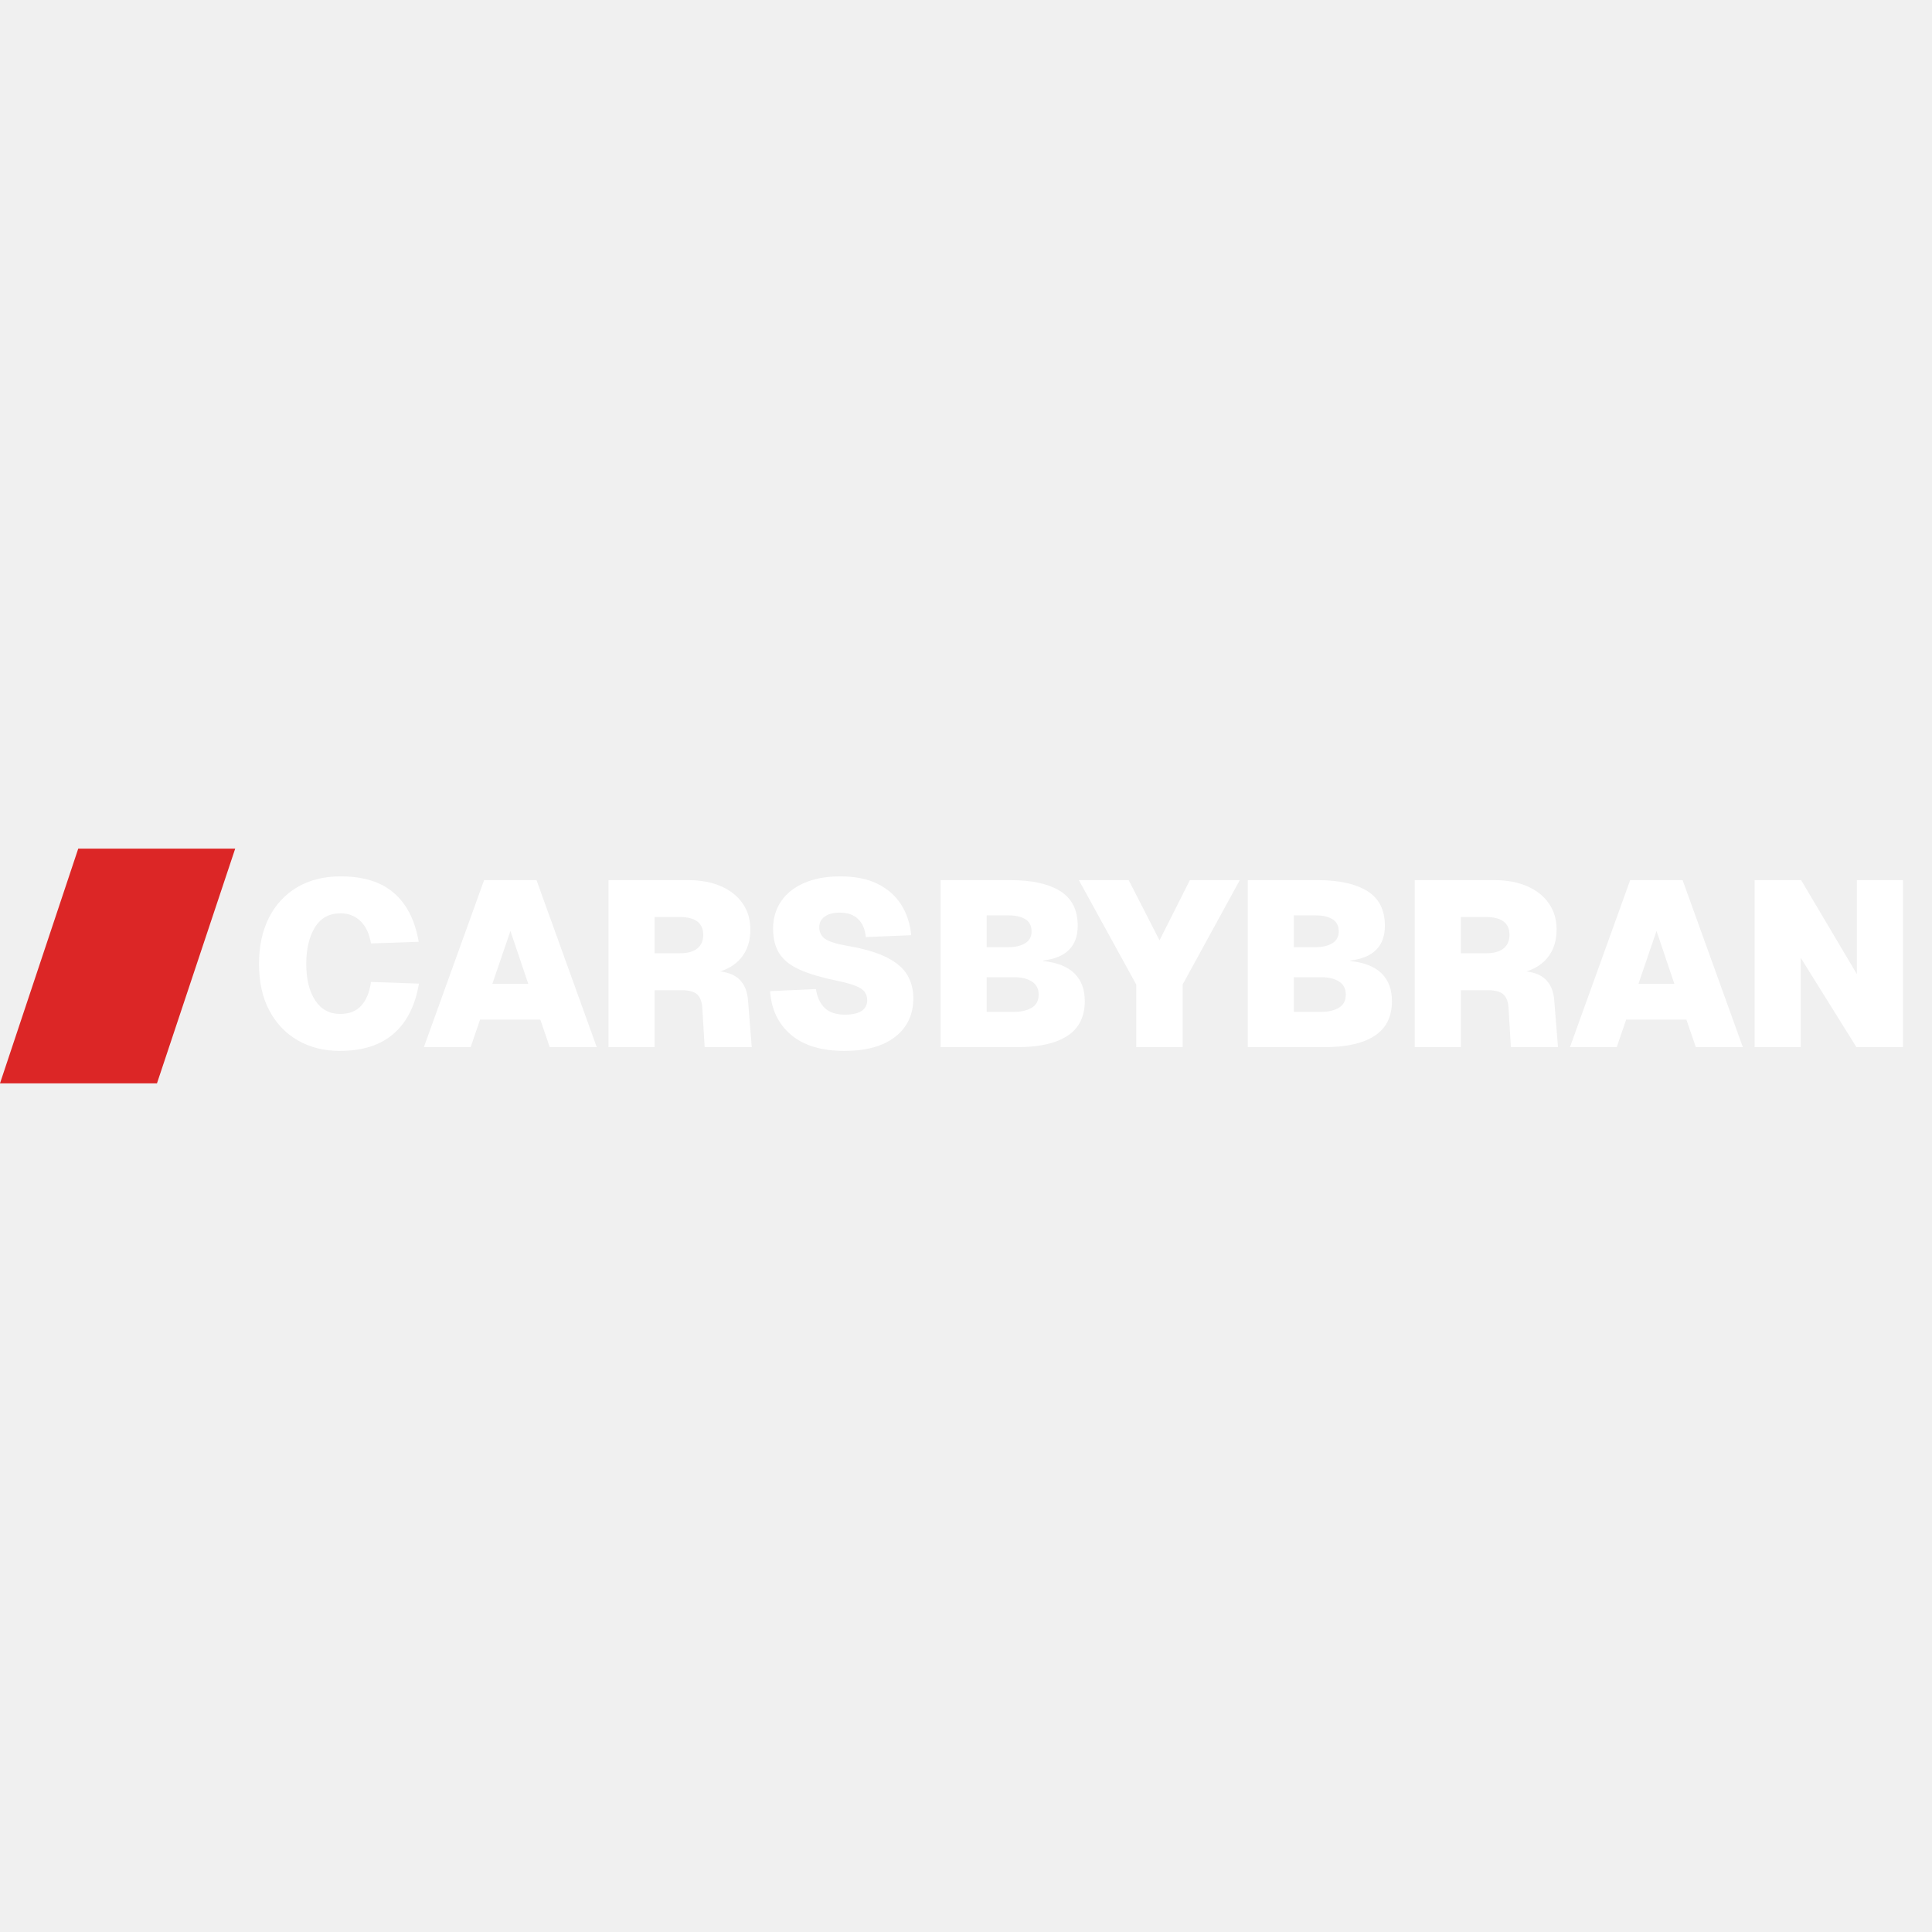
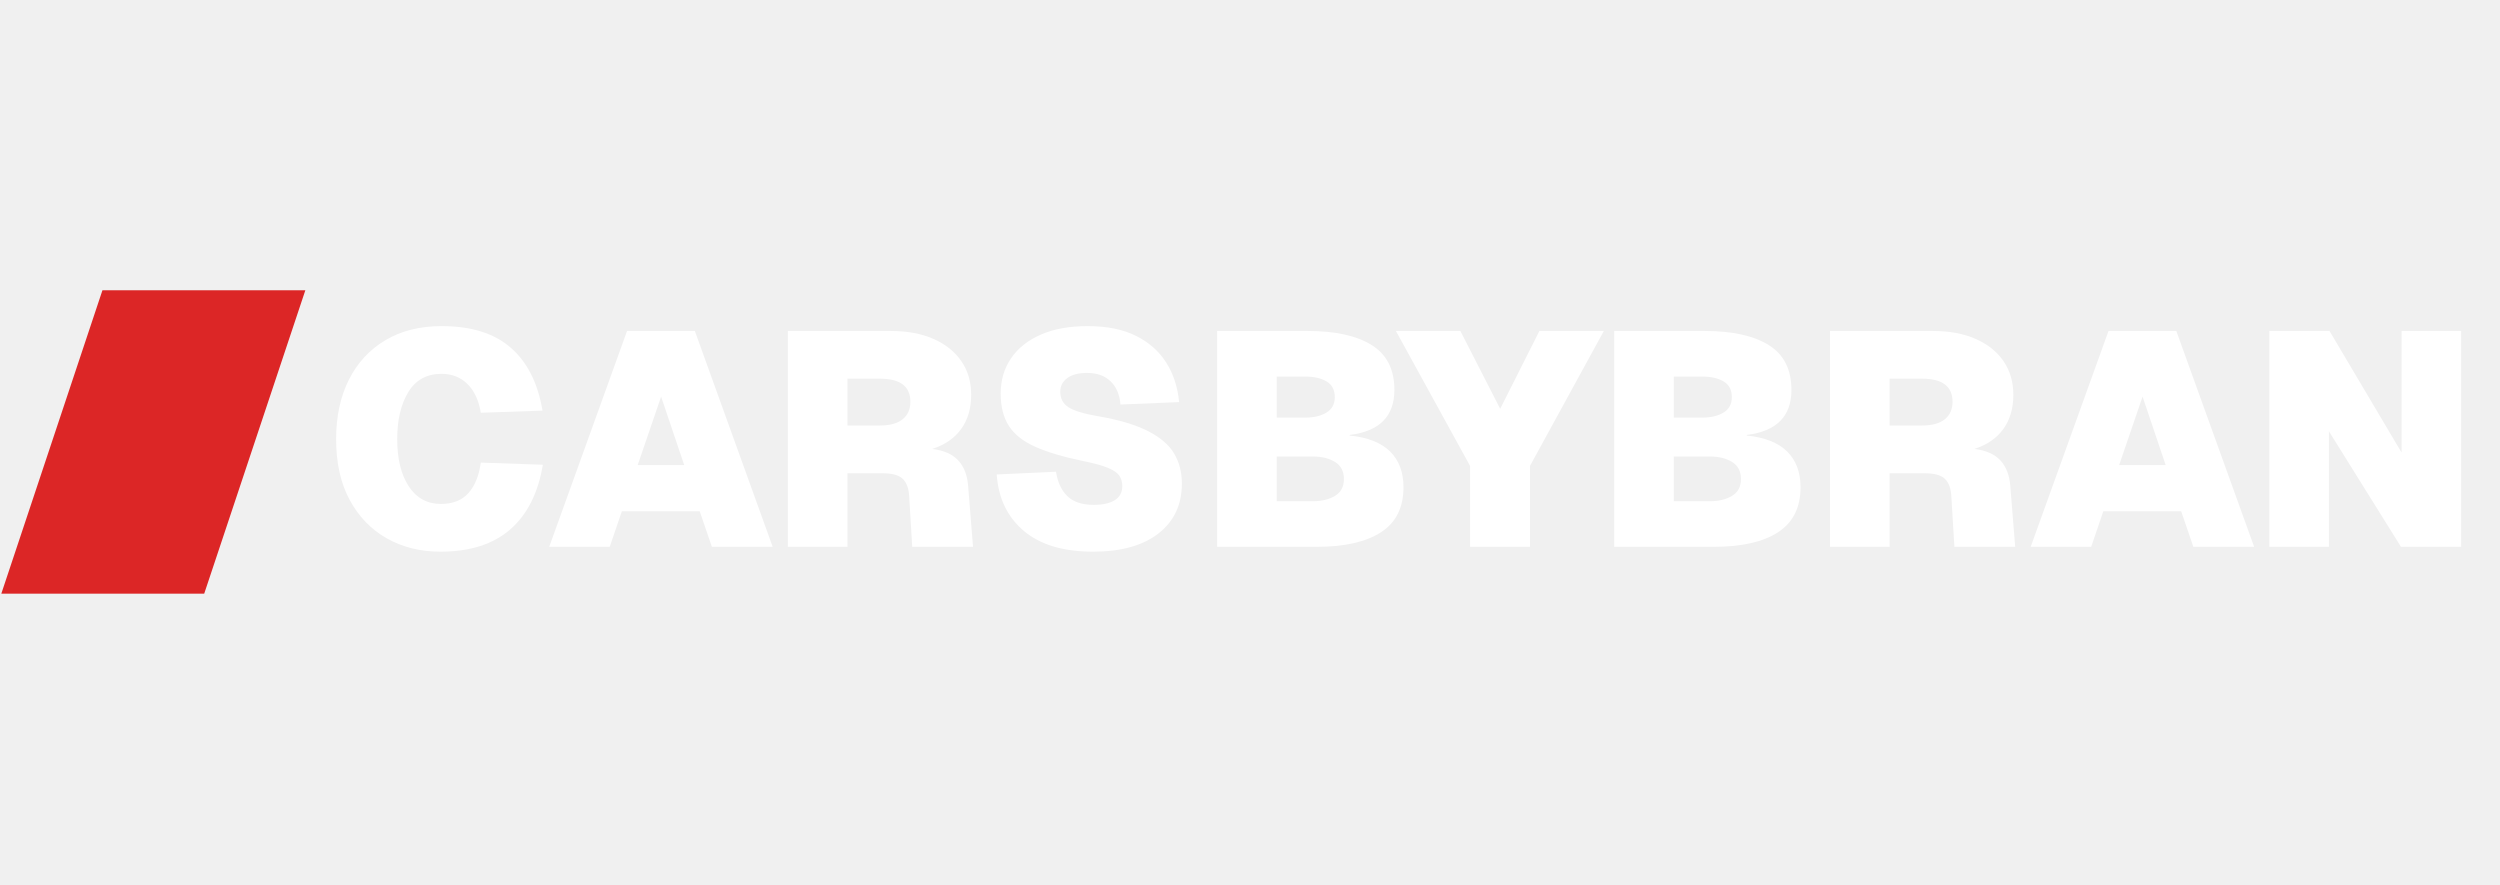
- <svg xmlns="http://www.w3.org/2000/svg" width="512" zoomAndPan="magnify" viewBox="0 0 384 384" height="512" preserveAspectRatio="xMidYMid meet" version="1.0">
+ <svg xmlns="http://www.w3.org/2000/svg" width="1780" zoomAndPan="magnify" viewBox="0 0 1335 472.5" height="630" preserveAspectRatio="xMidYMid meet" version="1.0">
  <defs>
    <g />
-     <clipPath id="869e576067">
-       <path d="M 0 168.676 L 46.832 168.676 L 46.832 215.324 L 0 215.324 Z M 0 168.676 " clip-rule="nonzero" />
+     <clipPath id="e89b90d3bd">
+       <path d="M 0.707 154.996 L 163.348 154.996 L 163.348 317.004 L 0.707 317.004 Z M 0.707 154.996 " clip-rule="nonzero" />
    </clipPath>
-     <clipPath id="65688ec5f3">
-       <path d="M 15.551 168.676 L 46.746 168.676 L 31.199 215.324 L 0 215.324 Z M 15.551 168.676 " clip-rule="nonzero" />
+     <clipPath id="a7a25df84b">
+       <path d="M 54.707 154.996 L 163.055 154.996 L 109.051 317.004 L 0.707 317.004 Z M 54.707 154.996 " clip-rule="nonzero" />
    </clipPath>
-     <clipPath id="c6b02fd5a5">
-       <path d="M 0 0.676 L 46.801 0.676 L 46.801 47.324 L 0 47.324 Z M 0 0.676 " clip-rule="nonzero" />
+     <clipPath id="cf51ce5502">
+       <path d="M 0.707 0.996 L 163.254 0.996 L 163.254 163.004 L 0.707 163.004 Z M 0.707 0.996 " clip-rule="nonzero" />
    </clipPath>
-     <clipPath id="0f0eb3538e">
-       <path d="M 15.551 0.676 L 46.746 0.676 L 31.199 47.324 L 0 47.324 Z M 15.551 0.676 " clip-rule="nonzero" />
+     <clipPath id="ba16ba40d4">
+       <path d="M 54.707 0.996 L 163.055 0.996 L 109.051 163.004 L 0.707 163.004 Z M 54.707 0.996 " clip-rule="nonzero" />
    </clipPath>
-     <clipPath id="dd649d9827">
-       <rect x="0" width="47" y="0" height="48" />
+     <clipPath id="3b5782637b">
+       <rect x="0" width="164" y="0" height="164" />
+     </clipPath>
+     <clipPath id="276b0ac56b">
+       <rect x="0" width="1155" y="0" height="212" />
    </clipPath>
  </defs>
-   <g clip-path="url(#869e576067)">
-     <g clip-path="url(#65688ec5f3)">
-       <g transform="matrix(1, 0, 0, 1, 0, 168)">
-         <g clip-path="url(#dd649d9827)">
-           <g clip-path="url(#c6b02fd5a5)">
-             <g clip-path="url(#0f0eb3538e)">
-               <path fill="#dc2626" d="M 0 0.676 L 46.832 0.676 L 46.832 47.324 L 0 47.324 Z M 0 0.676 " fill-opacity="1" fill-rule="nonzero" />
+   <g clip-path="url(#e89b90d3bd)">
+     <g clip-path="url(#a7a25df84b)">
+       <g transform="matrix(1, 0, 0, 1, 0.000000000000000111, 154)">
+         <g clip-path="url(#3b5782637b)">
+           <g clip-path="url(#cf51ce5502)">
+             <g clip-path="url(#ba16ba40d4)">
+               <path fill="#dc2626" d="M 0.707 0.996 L 163.348 0.996 L 163.348 163.004 L 0.707 163.004 Z M 0.707 0.996 " fill-opacity="1" fill-rule="nonzero" />
            </g>
          </g>
        </g>
      </g>
    </g>
  </g>
-   <g fill="#ffffff" fill-opacity="1">
-     <g transform="translate(49.60713, 208.125)">
-       <g>
-         <path d="M 17.906 0.75 C 14.82 0.75 12.07 0.066 9.656 -1.297 C 7.238 -2.672 5.336 -4.645 3.953 -7.219 C 2.566 -9.789 1.875 -12.898 1.875 -16.547 C 1.875 -20.035 2.523 -23.082 3.828 -25.688 C 5.141 -28.289 7.008 -30.316 9.438 -31.766 C 11.875 -33.211 14.758 -33.938 18.094 -33.938 C 22.645 -33.938 26.188 -32.828 28.719 -30.609 C 31.258 -28.398 32.891 -25.176 33.609 -20.938 L 24.125 -20.609 C 23.812 -22.516 23.125 -23.988 22.062 -25.031 C 21 -26.07 19.676 -26.594 18.094 -26.594 C 15.812 -26.594 14.102 -25.656 12.969 -23.781 C 11.832 -21.914 11.266 -19.504 11.266 -16.547 C 11.266 -13.523 11.852 -11.109 13.031 -9.297 C 14.219 -7.492 15.875 -6.594 18 -6.594 C 19.801 -6.594 21.203 -7.145 22.203 -8.25 C 23.203 -9.352 23.844 -10.922 24.125 -12.953 L 33.656 -12.625 C 32.938 -8.289 31.27 -4.977 28.656 -2.688 C 26.039 -0.395 22.457 0.75 17.906 0.75 Z M 17.906 0.75 " />
+   <g transform="matrix(1, 0, 0, 1, 170, 130)">
+     <g clip-path="url(#276b0ac56b)">
+       <g fill="#ffffff" fill-opacity="1">
+         <g transform="translate(2.985598, 162.0005)">
+           <g>
+             <path d="M 62.172 2.594 C 51.461 2.594 41.91 0.211 33.516 -4.547 C 25.129 -9.305 18.531 -16.148 13.719 -25.078 C 8.906 -34.004 6.5 -44.801 6.5 -57.469 C 6.5 -69.594 8.77 -80.172 13.312 -89.203 C 17.852 -98.242 24.344 -105.281 32.781 -110.312 C 41.227 -115.344 51.242 -117.859 62.828 -117.859 C 78.629 -117.859 90.938 -114.016 99.75 -106.328 C 108.57 -98.648 114.227 -87.453 116.719 -72.734 L 83.766 -71.594 C 82.68 -78.195 80.301 -83.312 76.625 -86.938 C 72.945 -90.562 68.348 -92.375 62.828 -92.375 C 54.922 -92.375 48.992 -89.125 45.047 -82.625 C 41.098 -76.133 39.125 -67.75 39.125 -57.469 C 39.125 -46.969 41.18 -38.578 45.297 -32.297 C 49.41 -26.023 55.145 -22.891 62.5 -22.891 C 68.781 -22.891 73.648 -24.812 77.109 -28.656 C 80.578 -32.5 82.797 -37.938 83.766 -44.969 L 116.891 -43.828 C 114.398 -28.785 108.609 -17.285 99.516 -9.328 C 90.422 -1.379 77.973 2.594 62.172 2.594 Z M 62.172 2.594 " />
+           </g>
+         </g>
      </g>
-     </g>
-   </g>
-   <g fill="#ffffff" fill-opacity="1">
-     <g transform="translate(83.4045, 208.125)">
-       <g>
-         <path d="M 0.844 0 L 12.812 -33.188 L 23.234 -33.188 L 35.203 0 L 25.859 0 L 23.984 -5.469 L 12.016 -5.469 L 10.141 0 Z M 14.453 -12.578 L 21.594 -12.578 L 18.047 -23.094 Z M 14.453 -12.578 " />
+       <g fill="#ffffff" fill-opacity="1">
+         <g transform="translate(120.36, 162.0005)">
+           <g>
+             <path d="M 2.922 0 L 44.484 -115.266 L 80.688 -115.266 L 122.25 0 L 89.781 0 L 83.281 -19 L 41.719 -19 L 35.234 0 Z M 50.172 -43.672 L 75 -43.672 L 62.672 -80.203 Z M 50.172 -43.672 " />
+           </g>
+         </g>
      </g>
-     </g>
-   </g>
-   <g fill="#ffffff" fill-opacity="1">
-     <g transform="translate(118.0433, 208.125)">
-       <g>
-         <path d="M 2.906 0 L 2.906 -33.188 L 18.75 -33.188 C 21.238 -33.188 23.41 -32.781 25.266 -31.969 C 27.117 -31.164 28.551 -30.031 29.562 -28.562 C 30.582 -27.094 31.094 -25.363 31.094 -23.375 C 31.094 -21.289 30.578 -19.535 29.547 -18.109 C 28.516 -16.691 27.035 -15.672 25.109 -15.047 C 26.879 -14.828 28.207 -14.234 29.094 -13.266 C 29.988 -12.305 30.5 -11 30.625 -9.344 L 31.375 0 L 22.016 0 L 21.547 -7.766 C 21.484 -8.973 21.156 -9.863 20.562 -10.438 C 19.977 -11.02 18.938 -11.312 17.438 -11.312 L 12.062 -11.312 L 12.062 0 Z M 12.062 -18.656 L 17.062 -18.656 C 18.594 -18.656 19.754 -18.973 20.547 -19.609 C 21.336 -20.242 21.734 -21.141 21.734 -22.297 C 21.734 -24.672 20.176 -25.859 17.062 -25.859 L 12.062 -25.859 Z M 12.062 -18.656 " />
+       <g fill="#ffffff" fill-opacity="1">
+         <g transform="translate(240.6567, 162.0005)">
+           <g>
+             <path d="M 10.062 0 L 10.062 -115.266 L 65.094 -115.266 C 73.758 -115.266 81.312 -113.859 87.75 -111.047 C 94.188 -108.234 99.16 -104.281 102.672 -99.188 C 106.191 -94.102 107.953 -88.098 107.953 -81.172 C 107.953 -73.922 106.164 -67.832 102.594 -62.906 C 99.031 -57.977 93.891 -54.438 87.172 -52.281 C 93.348 -51.52 97.977 -49.461 101.062 -46.109 C 104.145 -42.754 105.898 -38.207 106.328 -32.469 L 108.938 0 L 76.469 0 L 74.844 -26.953 C 74.625 -31.172 73.484 -34.281 71.422 -36.281 C 69.367 -38.281 65.742 -39.281 60.547 -39.281 L 41.891 -39.281 L 41.891 0 Z M 41.891 -64.781 L 59.25 -64.781 C 64.551 -64.781 68.582 -65.891 71.344 -68.109 C 74.102 -70.328 75.484 -73.438 75.484 -77.438 C 75.484 -85.664 70.07 -89.781 59.25 -89.781 L 41.891 -89.781 Z M 41.891 -64.781 " />
+           </g>
+         </g>
      </g>
-     </g>
-   </g>
-   <g fill="#ffffff" fill-opacity="1">
-     <g transform="translate(150.7188, 208.125)">
-       <g>
-         <path d="M 17.156 0.75 C 12.57 0.75 9.02 -0.316 6.5 -2.453 C 3.977 -4.586 2.594 -7.477 2.344 -11.125 L 11.453 -11.547 C 11.703 -9.922 12.285 -8.664 13.203 -7.781 C 14.129 -6.895 15.477 -6.453 17.25 -6.453 C 18.656 -6.453 19.738 -6.691 20.5 -7.172 C 21.258 -7.66 21.641 -8.383 21.641 -9.344 C 21.641 -9.938 21.488 -10.457 21.188 -10.906 C 20.895 -11.363 20.32 -11.77 19.469 -12.125 C 18.613 -12.488 17.344 -12.844 15.656 -13.188 C 12.633 -13.812 10.188 -14.535 8.312 -15.359 C 6.445 -16.18 5.082 -17.242 4.219 -18.547 C 3.363 -19.859 2.938 -21.531 2.938 -23.562 C 2.938 -25.613 3.469 -27.422 4.531 -28.984 C 5.594 -30.547 7.117 -31.758 9.109 -32.625 C 11.109 -33.5 13.508 -33.938 16.312 -33.938 C 19.27 -33.938 21.742 -33.438 23.734 -32.438 C 25.734 -31.445 27.285 -30.078 28.391 -28.328 C 29.504 -26.586 30.172 -24.562 30.391 -22.25 L 21.359 -21.875 C 21.234 -23.406 20.727 -24.598 19.844 -25.453 C 18.957 -26.305 17.75 -26.734 16.219 -26.734 C 14.914 -26.734 13.906 -26.469 13.188 -25.938 C 12.469 -25.414 12.109 -24.719 12.109 -23.844 C 12.109 -22.812 12.52 -22.02 13.344 -21.469 C 14.176 -20.926 15.664 -20.473 17.812 -20.109 C 21.082 -19.547 23.664 -18.781 25.562 -17.812 C 27.469 -16.844 28.816 -15.688 29.609 -14.344 C 30.41 -13.008 30.812 -11.469 30.812 -9.719 C 30.812 -6.477 29.609 -3.922 27.203 -2.047 C 24.805 -0.18 21.457 0.75 17.156 0.75 Z M 17.156 0.75 " />
+       <g fill="#ffffff" fill-opacity="1">
+         <g transform="translate(354.1349, 162.0005)">
+           <g>
+             <path d="M 59.578 2.594 C 43.672 2.594 31.332 -1.109 22.562 -8.516 C 13.801 -15.93 8.984 -25.973 8.109 -38.641 L 39.781 -40.094 C 40.645 -34.469 42.672 -30.113 45.859 -27.031 C 49.055 -23.945 53.738 -22.406 59.906 -22.406 C 64.77 -22.406 68.531 -23.242 71.188 -24.922 C 73.844 -26.598 75.172 -29.113 75.172 -32.469 C 75.172 -34.52 74.656 -36.332 73.625 -37.906 C 72.594 -39.477 70.586 -40.883 67.609 -42.125 C 64.641 -43.375 60.234 -44.594 54.391 -45.781 C 43.891 -47.945 35.391 -50.461 28.891 -53.328 C 22.398 -56.191 17.664 -59.895 14.688 -64.438 C 11.719 -68.988 10.234 -74.785 10.234 -81.828 C 10.234 -88.961 12.07 -95.234 15.75 -100.641 C 19.426 -106.055 24.727 -110.281 31.656 -113.312 C 38.582 -116.344 46.914 -117.859 56.656 -117.859 C 66.938 -117.859 75.539 -116.125 82.469 -112.656 C 89.395 -109.195 94.781 -104.438 98.625 -98.375 C 102.469 -92.312 104.766 -85.281 105.516 -77.281 L 74.188 -75.984 C 73.758 -81.285 72 -85.422 68.906 -88.391 C 65.82 -91.367 61.629 -92.859 56.328 -92.859 C 51.785 -92.859 48.27 -91.938 45.781 -90.094 C 43.289 -88.258 42.047 -85.828 42.047 -82.797 C 42.047 -79.223 43.477 -76.488 46.344 -74.594 C 49.219 -72.695 54.391 -71.102 61.859 -69.812 C 73.223 -67.863 82.203 -65.207 88.797 -61.844 C 95.398 -58.488 100.082 -54.484 102.844 -49.828 C 105.602 -45.18 106.984 -39.828 106.984 -33.766 C 106.984 -22.516 102.816 -13.641 94.484 -7.141 C 86.148 -0.648 74.516 2.594 59.578 2.594 Z M 59.578 2.594 " />
+           </g>
+         </g>
      </g>
-     </g>
-   </g>
-   <g fill="#ffffff" fill-opacity="1">
-     <g transform="translate(184.0487, 208.125)">
-       <g>
-         <path d="M 2.906 0 L 2.906 -33.188 L 16.828 -33.188 C 21.066 -33.188 24.348 -32.461 26.672 -31.016 C 28.992 -29.566 30.156 -27.27 30.156 -24.125 C 30.156 -20.07 27.863 -17.766 23.281 -17.203 L 23.281 -17.109 C 26.051 -16.828 28.125 -16.008 29.5 -14.656 C 30.875 -13.301 31.562 -11.469 31.562 -9.156 C 31.562 -6.039 30.406 -3.734 28.094 -2.234 C 25.789 -0.742 22.504 0 18.234 0 Z M 12.062 -19.875 L 16.453 -19.875 C 17.766 -19.875 18.848 -20.129 19.703 -20.641 C 20.555 -21.148 20.984 -21.938 20.984 -23 C 20.984 -24.125 20.562 -24.938 19.719 -25.438 C 18.883 -25.938 17.797 -26.188 16.453 -26.188 L 12.062 -26.188 Z M 12.062 -7.016 L 17.625 -7.016 C 18.969 -7.016 20.098 -7.285 21.016 -7.828 C 21.93 -8.379 22.391 -9.242 22.391 -10.422 C 22.391 -11.609 21.938 -12.484 21.031 -13.047 C 20.133 -13.609 19 -13.891 17.625 -13.891 L 12.062 -13.891 Z M 12.062 -7.016 " />
+       <g fill="#ffffff" fill-opacity="1">
+         <g transform="translate(469.8861, 162.0005)">
+           <g>
+             <path d="M 10.062 0 L 10.062 -115.266 L 58.438 -115.266 C 73.156 -115.266 84.547 -112.75 92.609 -107.719 C 100.68 -102.688 104.719 -94.703 104.719 -83.766 C 104.719 -69.703 96.758 -61.695 80.844 -59.75 L 80.844 -59.422 C 90.477 -58.441 97.676 -55.598 102.438 -50.891 C 107.195 -46.18 109.578 -39.82 109.578 -31.812 C 109.578 -20.988 105.57 -12.977 97.562 -7.781 C 89.562 -2.594 78.145 0 63.312 0 Z M 41.891 -69 L 57.141 -69 C 61.691 -69 65.453 -69.891 68.422 -71.672 C 71.398 -73.461 72.891 -76.195 72.891 -79.875 C 72.891 -83.77 71.426 -86.582 68.5 -88.312 C 65.582 -90.039 61.797 -90.906 57.141 -90.906 L 41.891 -90.906 Z M 41.891 -24.344 L 61.203 -24.344 C 65.859 -24.344 69.781 -25.289 72.969 -27.188 C 76.164 -29.082 77.766 -32.086 77.766 -36.203 C 77.766 -40.316 76.191 -43.348 73.047 -45.297 C 69.91 -47.242 65.961 -48.219 61.203 -48.219 L 41.891 -48.219 Z M 41.891 -24.344 " />
+           </g>
+         </g>
      </g>
-     </g>
-   </g>
-   <g fill="#ffffff" fill-opacity="1">
-     <g transform="translate(214.8075, 208.125)">
-       <g>
-         <path d="M 11.031 0 L 11.031 -12.438 L -0.375 -33.188 L 9.531 -33.188 L 15.656 -21.219 L 21.688 -33.188 L 31.609 -33.188 L 20.25 -12.438 L 20.25 0 Z M 11.031 0 " />
+       <g fill="#ffffff" fill-opacity="1">
+         <g transform="translate(576.708, 162.0005)">
+           <g>
+             <path d="M 38.312 0 L 38.312 -43.188 L -1.297 -115.266 L 33.125 -115.266 L 54.391 -73.703 L 75.328 -115.266 L 109.75 -115.266 L 70.297 -43.188 L 70.297 0 Z M 38.312 0 " />
+           </g>
+         </g>
      </g>
-     </g>
-   </g>
-   <g fill="#ffffff" fill-opacity="1">
-     <g transform="translate(245.099, 208.125)">
-       <g>
-         <path d="M 2.906 0 L 2.906 -33.188 L 16.828 -33.188 C 21.066 -33.188 24.348 -32.461 26.672 -31.016 C 28.992 -29.566 30.156 -27.27 30.156 -24.125 C 30.156 -20.07 27.863 -17.766 23.281 -17.203 L 23.281 -17.109 C 26.051 -16.828 28.125 -16.008 29.5 -14.656 C 30.875 -13.301 31.562 -11.469 31.562 -9.156 C 31.562 -6.039 30.406 -3.734 28.094 -2.234 C 25.789 -0.742 22.504 0 18.234 0 Z M 12.062 -19.875 L 16.453 -19.875 C 17.766 -19.875 18.848 -20.129 19.703 -20.641 C 20.555 -21.148 20.984 -21.938 20.984 -23 C 20.984 -24.125 20.562 -24.938 19.719 -25.438 C 18.883 -25.938 17.797 -26.188 16.453 -26.188 L 12.062 -26.188 Z M 12.062 -7.016 L 17.625 -7.016 C 18.969 -7.016 20.098 -7.285 21.016 -7.828 C 21.93 -8.379 22.391 -9.242 22.391 -10.422 C 22.391 -11.609 21.938 -12.484 21.031 -13.047 C 20.133 -13.609 19 -13.891 17.625 -13.891 L 12.062 -13.891 Z M 12.062 -7.016 " />
+       <g fill="#ffffff" fill-opacity="1">
+         <g transform="translate(681.9068, 162.0005)">
+           <g>
+             <path d="M 10.062 0 L 10.062 -115.266 L 58.438 -115.266 C 73.156 -115.266 84.547 -112.75 92.609 -107.719 C 100.68 -102.688 104.719 -94.703 104.719 -83.766 C 104.719 -69.703 96.758 -61.695 80.844 -59.75 L 80.844 -59.422 C 90.477 -58.441 97.676 -55.598 102.438 -50.891 C 107.195 -46.18 109.578 -39.82 109.578 -31.812 C 109.578 -20.988 105.57 -12.977 97.562 -7.781 C 89.562 -2.594 78.145 0 63.312 0 Z M 41.891 -69 L 57.141 -69 C 61.691 -69 65.453 -69.891 68.422 -71.672 C 71.398 -73.461 72.891 -76.195 72.891 -79.875 C 72.891 -83.77 71.426 -86.582 68.5 -88.312 C 65.582 -90.039 61.797 -90.906 57.141 -90.906 L 41.891 -90.906 Z M 41.891 -24.344 L 61.203 -24.344 C 65.859 -24.344 69.781 -25.289 72.969 -27.188 C 76.164 -29.082 77.766 -32.086 77.766 -36.203 C 77.766 -40.316 76.191 -43.348 73.047 -45.297 C 69.91 -47.242 65.961 -48.219 61.203 -48.219 L 41.891 -48.219 Z M 41.891 -24.344 " />
+           </g>
+         </g>
      </g>
-     </g>
-   </g>
-   <g fill="#ffffff" fill-opacity="1">
-     <g transform="translate(278.2887, 208.125)">
-       <g>
-         <path d="M 2.906 0 L 2.906 -33.188 L 18.75 -33.188 C 21.238 -33.188 23.41 -32.781 25.266 -31.969 C 27.117 -31.164 28.551 -30.031 29.562 -28.562 C 30.582 -27.094 31.094 -25.363 31.094 -23.375 C 31.094 -21.289 30.578 -19.535 29.547 -18.109 C 28.516 -16.691 27.035 -15.672 25.109 -15.047 C 26.879 -14.828 28.207 -14.234 29.094 -13.266 C 29.988 -12.305 30.5 -11 30.625 -9.344 L 31.375 0 L 22.016 0 L 21.547 -7.766 C 21.484 -8.973 21.156 -9.863 20.562 -10.438 C 19.977 -11.02 18.938 -11.312 17.438 -11.312 L 12.062 -11.312 L 12.062 0 Z M 12.062 -18.656 L 17.062 -18.656 C 18.594 -18.656 19.754 -18.973 20.547 -19.609 C 21.336 -20.242 21.734 -21.141 21.734 -22.297 C 21.734 -24.672 20.176 -25.859 17.062 -25.859 L 12.062 -25.859 Z M 12.062 -18.656 " />
+       <g fill="#ffffff" fill-opacity="1">
+         <g transform="translate(797.1709, 162.0005)">
+           <g>
+             <path d="M 10.062 0 L 10.062 -115.266 L 65.094 -115.266 C 73.758 -115.266 81.312 -113.859 87.75 -111.047 C 94.188 -108.234 99.16 -104.281 102.672 -99.188 C 106.191 -94.102 107.953 -88.098 107.953 -81.172 C 107.953 -73.922 106.164 -67.832 102.594 -62.906 C 99.031 -57.977 93.891 -54.438 87.172 -52.281 C 93.348 -51.52 97.977 -49.461 101.062 -46.109 C 104.145 -42.754 105.898 -38.207 106.328 -32.469 L 108.938 0 L 76.469 0 L 74.844 -26.953 C 74.625 -31.172 73.484 -34.281 71.422 -36.281 C 69.367 -38.281 65.742 -39.281 60.547 -39.281 L 41.891 -39.281 L 41.891 0 Z M 41.891 -64.781 L 59.25 -64.781 C 64.551 -64.781 68.582 -65.891 71.344 -68.109 C 74.102 -70.328 75.484 -73.438 75.484 -77.438 C 75.484 -85.664 70.07 -89.781 59.25 -89.781 L 41.891 -89.781 Z M 41.891 -64.781 " />
+           </g>
+         </g>
      </g>
-     </g>
-   </g>
-   <g fill="#ffffff" fill-opacity="1">
-     <g transform="translate(311.1979, 208.125)">
-       <g>
-         <path d="M 0.844 0 L 12.812 -33.188 L 23.234 -33.188 L 35.203 0 L 25.859 0 L 23.984 -5.469 L 12.016 -5.469 L 10.141 0 Z M 14.453 -12.578 L 21.594 -12.578 L 18.047 -23.094 Z M 14.453 -12.578 " />
+       <g fill="#ffffff" fill-opacity="1">
+         <g transform="translate(911.4608, 162.0005)">
+           <g>
+             <path d="M 2.922 0 L 44.484 -115.266 L 80.688 -115.266 L 122.25 0 L 89.781 0 L 83.281 -19 L 41.719 -19 L 35.234 0 Z M 50.172 -43.672 L 75 -43.672 L 62.672 -80.203 Z M 50.172 -43.672 " />
+           </g>
+         </g>
      </g>
-     </g>
-   </g>
-   <g fill="#ffffff" fill-opacity="1">
-     <g transform="translate(345.8367, 208.125)">
-       <g>
-         <path d="M 2.906 0 L 2.906 -33.188 L 12.156 -33.188 L 23.234 -14.5 L 23.234 -33.188 L 32.391 -33.188 L 32.391 0 L 23.141 0 L 12.062 -17.766 L 12.062 0 Z M 2.906 0 " />
+       <g fill="#ffffff" fill-opacity="1">
+         <g transform="translate(1031.757, 162.0005)">
+           <g>
+             <path d="M 10.062 0 L 10.062 -115.266 L 42.203 -115.266 L 80.688 -50.328 L 80.688 -115.266 L 112.5 -115.266 L 112.5 0 L 80.359 0 L 41.891 -61.688 L 41.891 0 Z M 10.062 0 " />
+           </g>
+         </g>
      </g>
    </g>
  </g>
</svg>
